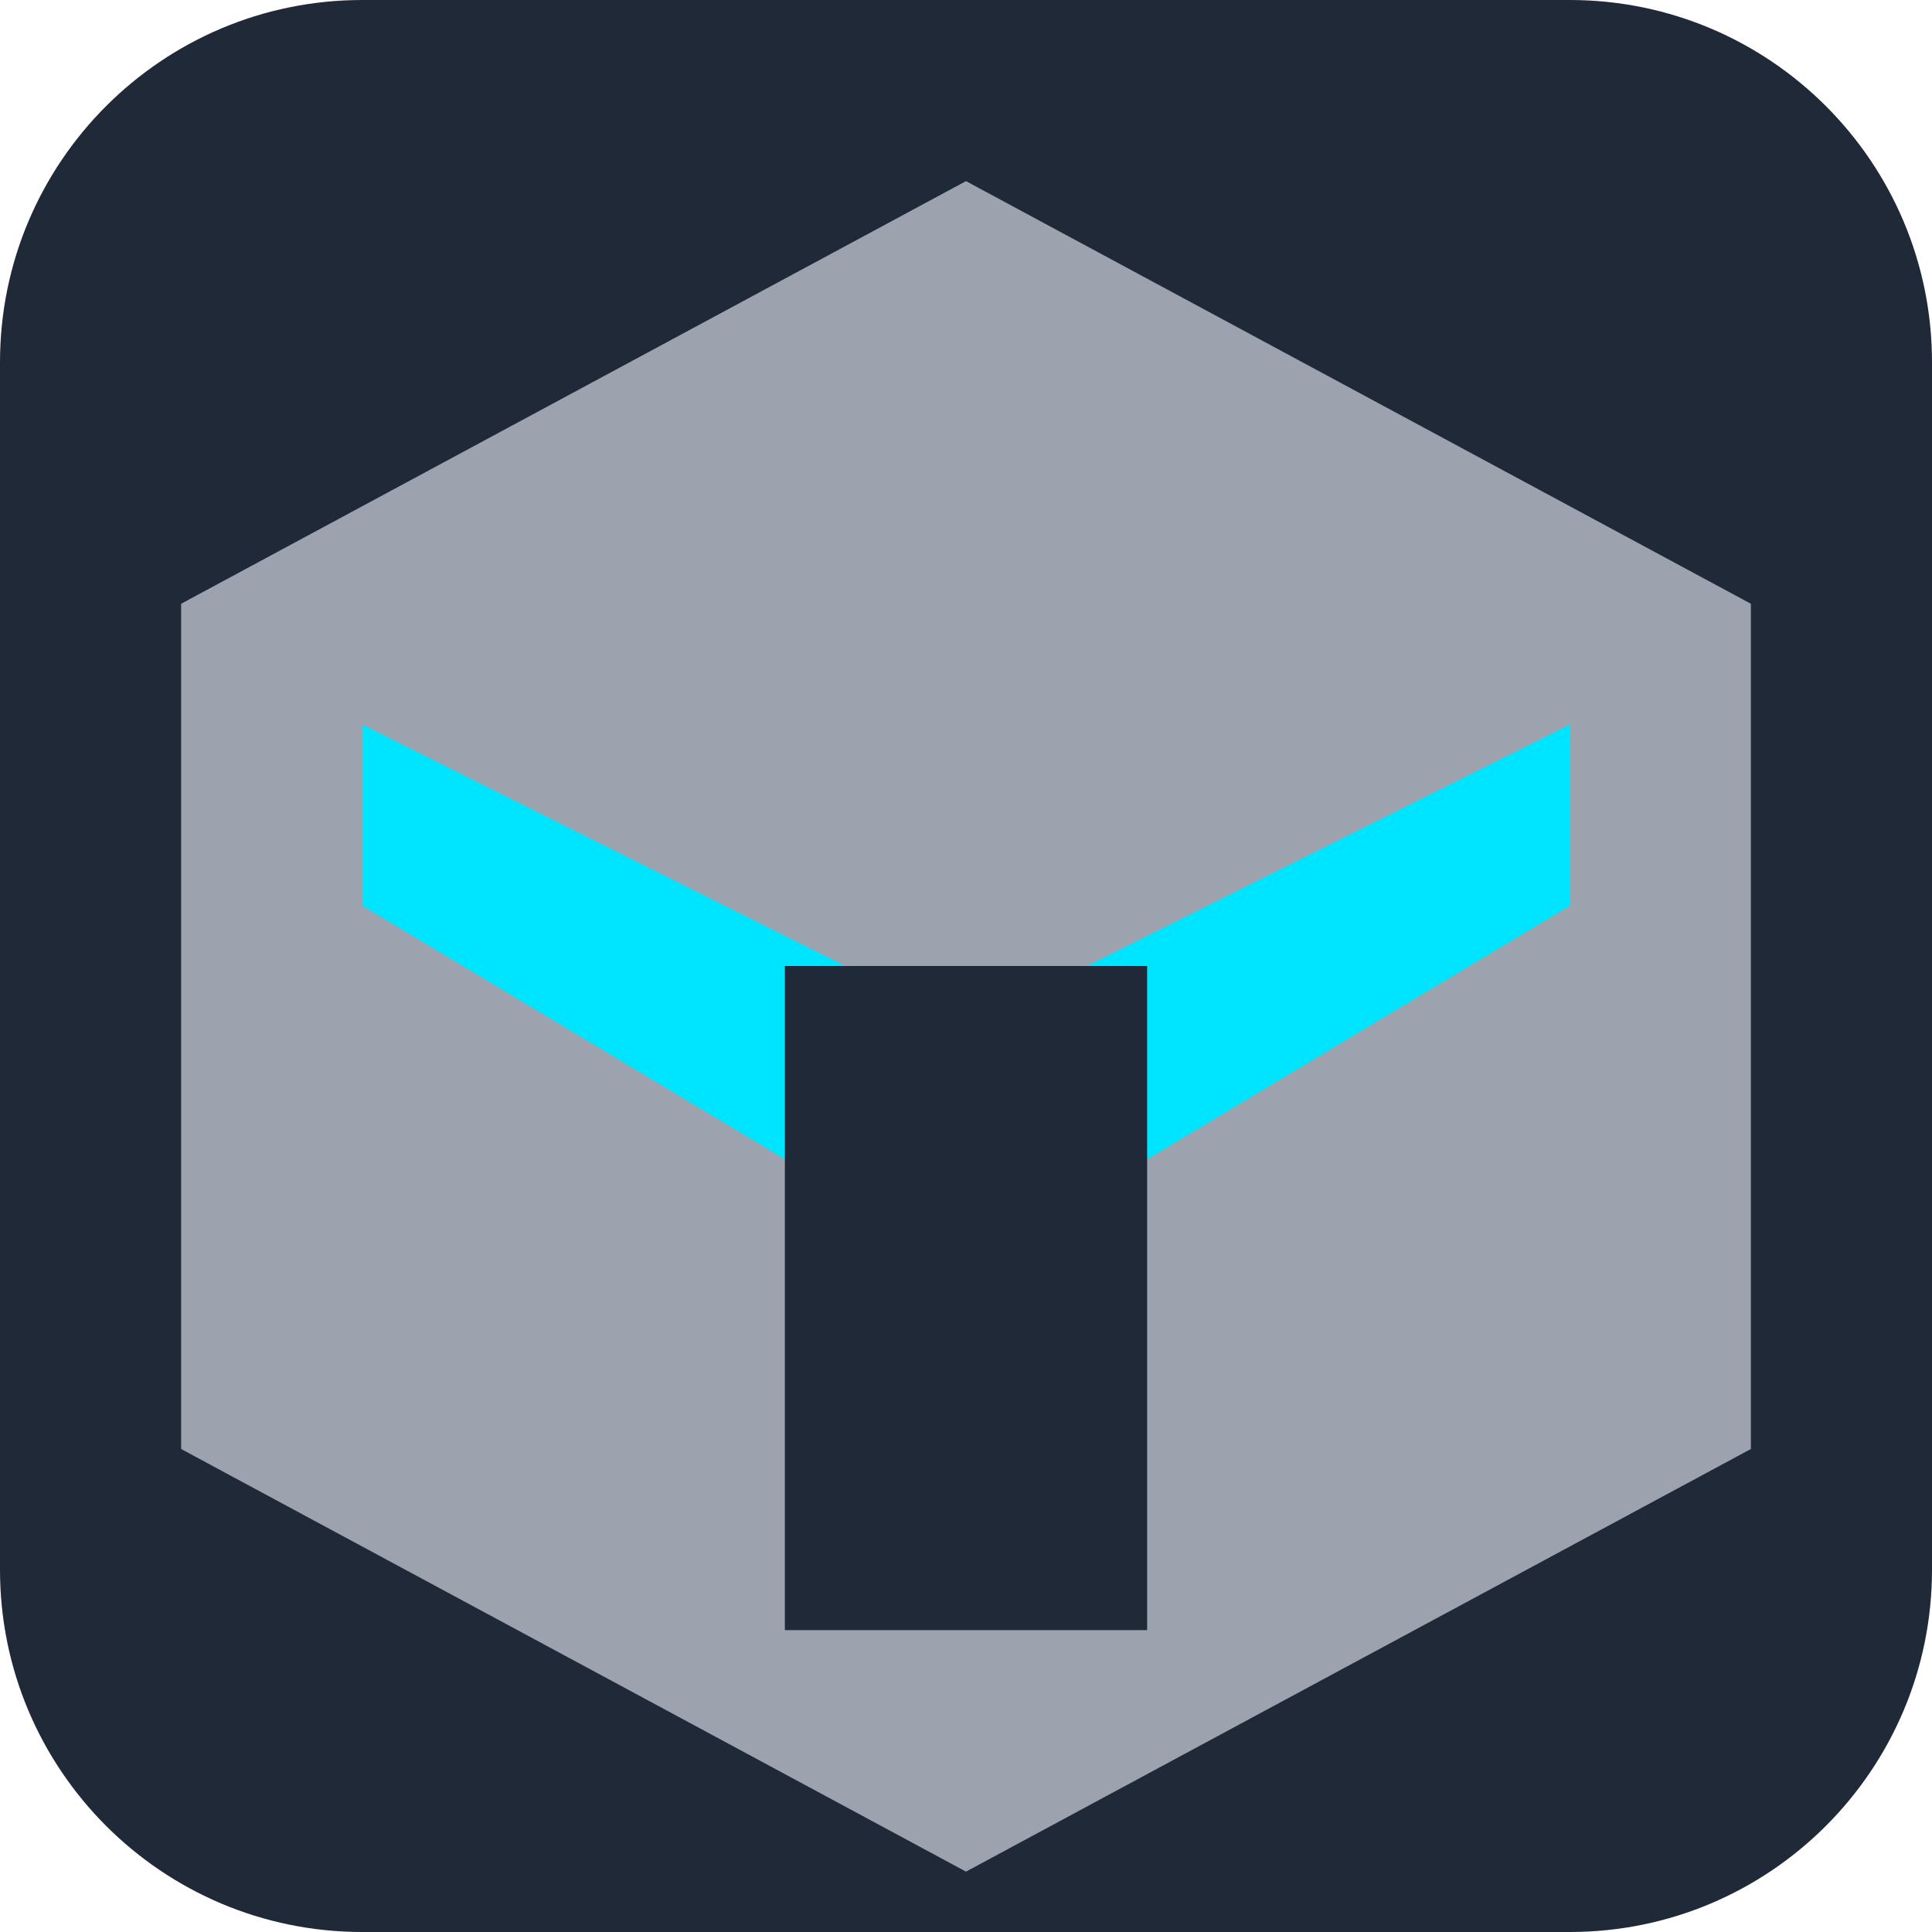
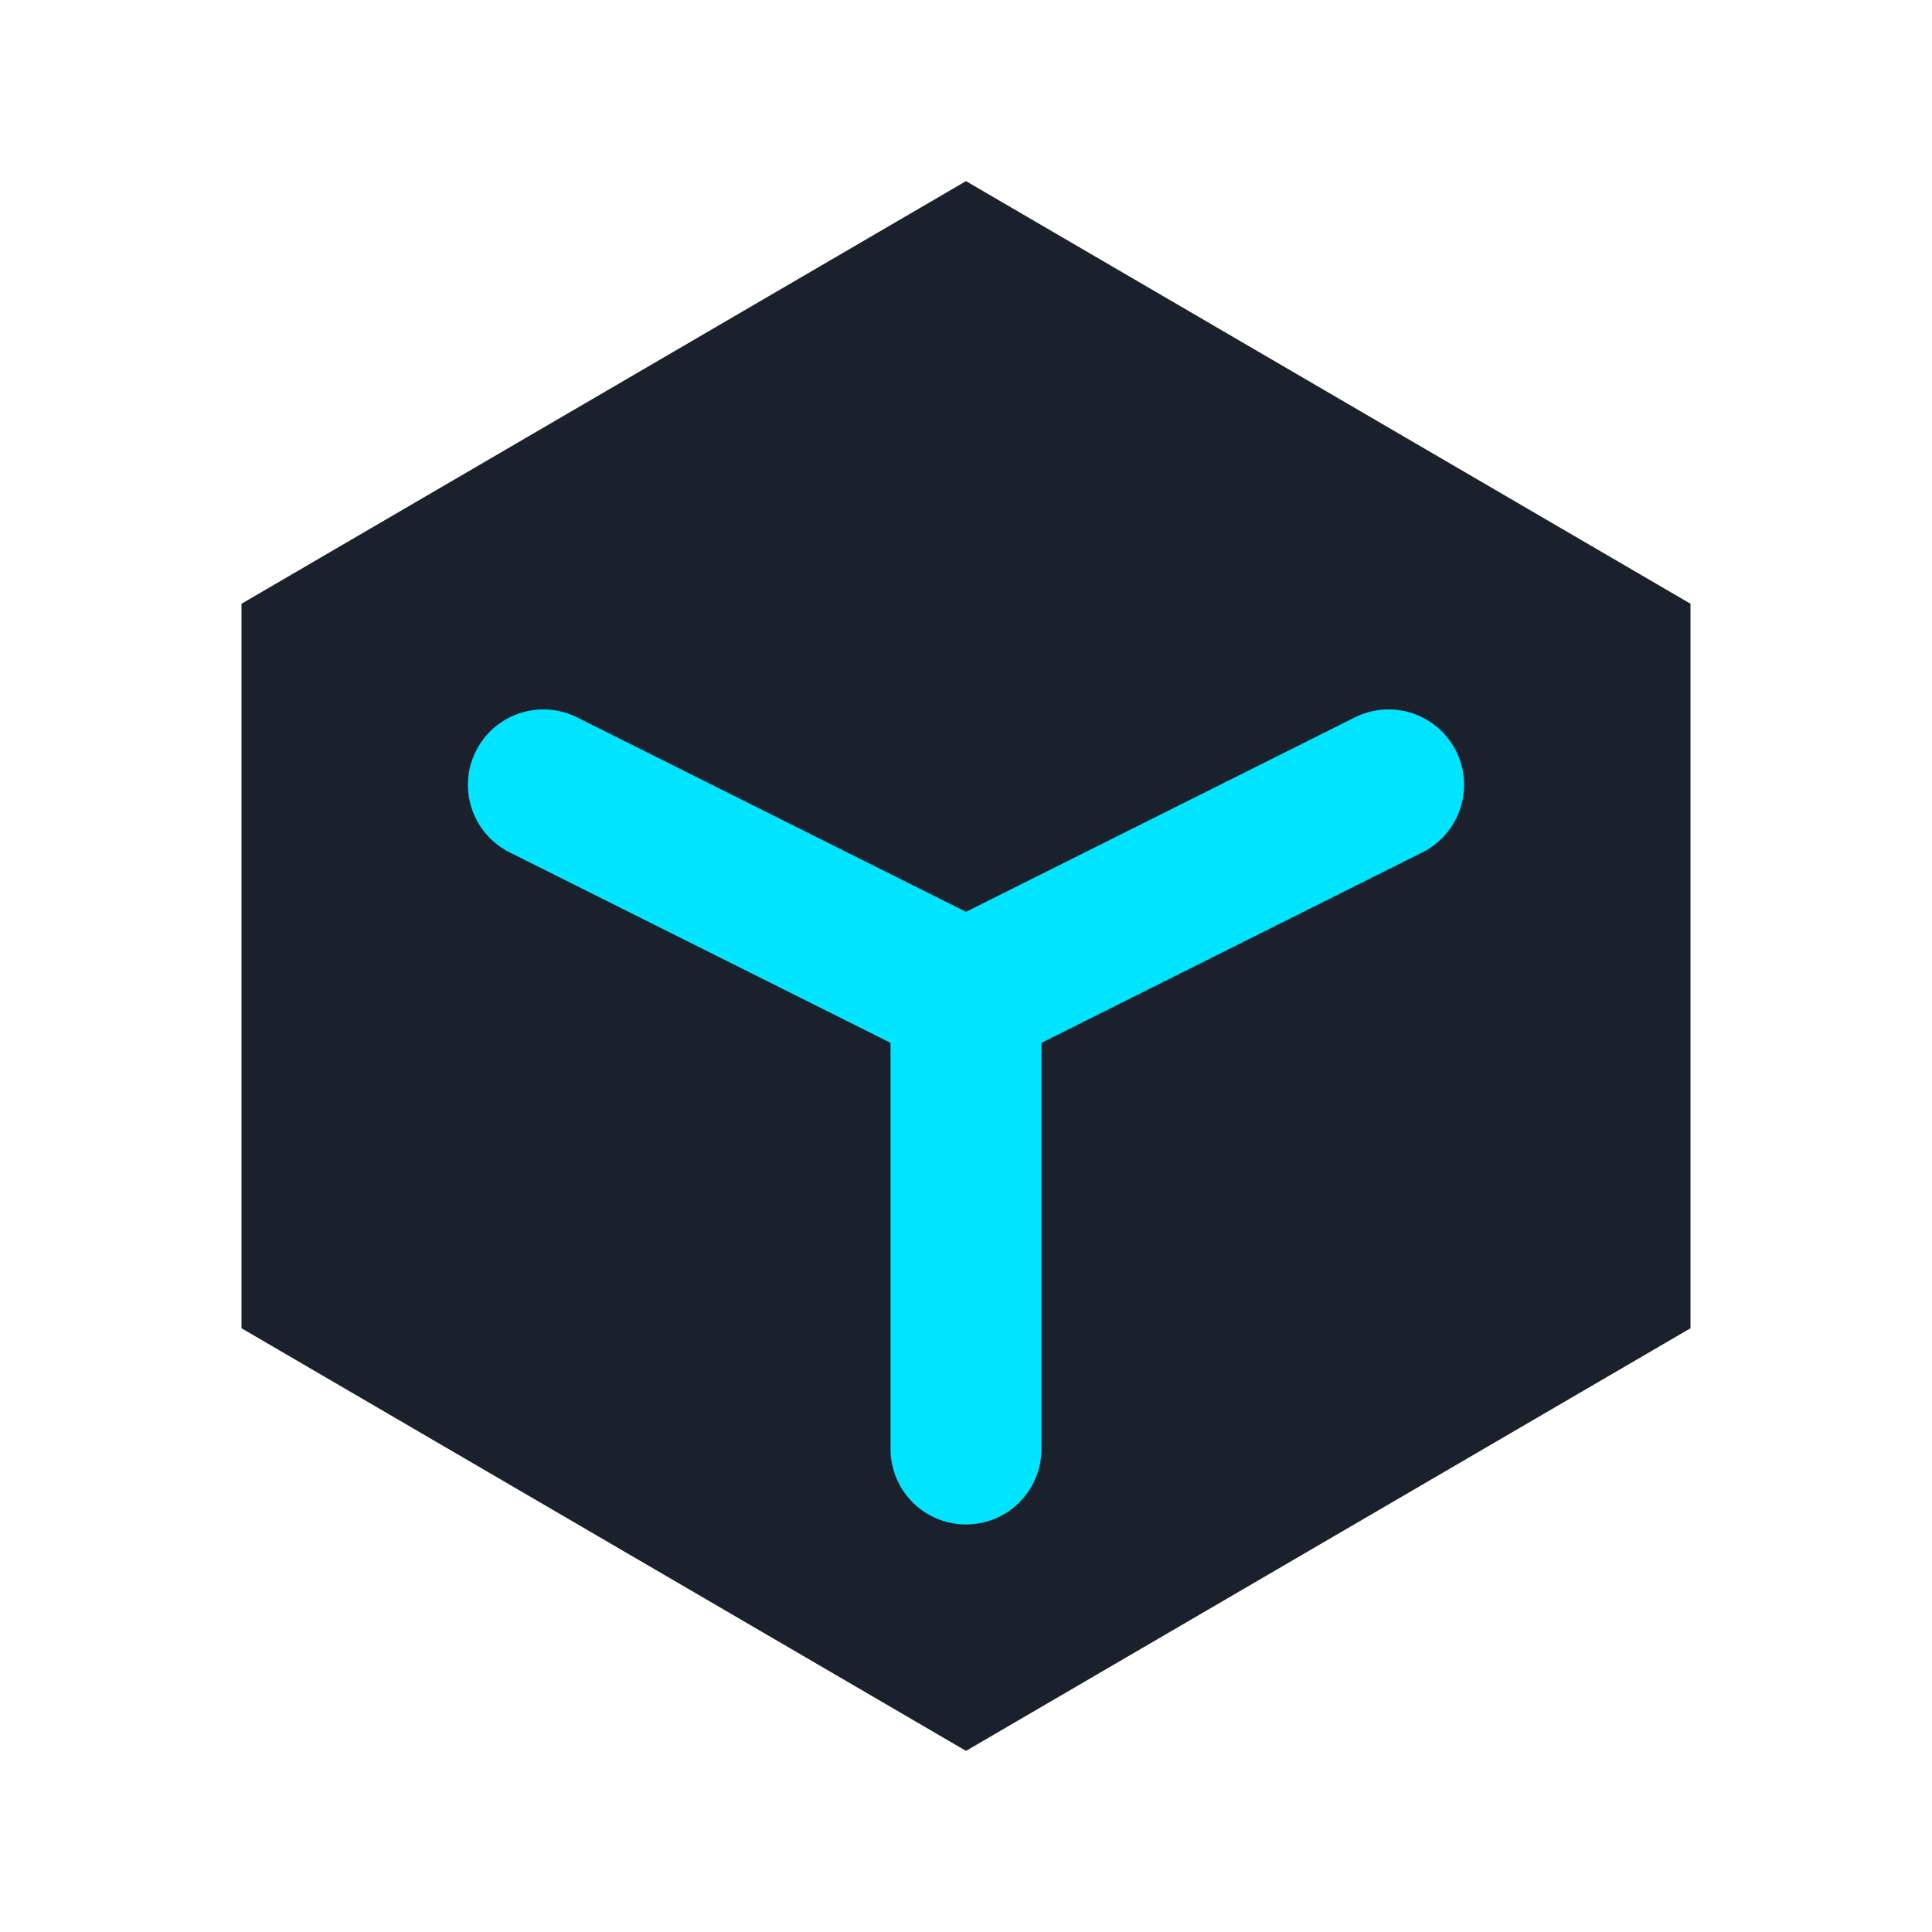
<svg xmlns="http://www.w3.org/2000/svg" viewBox="0 0 32 32" width="32" height="32">
-   <rect width="32" height="32" rx="6" fill="#1F2937" />
  <g transform="translate(0, 0)">
-     <polygon points="16,3 29,10 29,24 16,31 3,24 3,10" fill="#9CA3AF" />
-     <path d="M6,12 L16,17 L26,12 L26,15 L16,21 L6,15 Z" fill="#00E5FF" />
-     <polygon points="13,16 19,16 19,27 13,27" fill="#1F2937" />
+     <path d="M16,3 L28,10 L28,22 L16,29 L4,22 L4,10 Z" fill="#1A202C" />
+     <path d="M9,13 L16,16.5 L23,13 M16,16.5 L16,24" fill="none" stroke="#00E5FF" stroke-width="2.5" stroke-linecap="round" stroke-linejoin="round" />
  </g>
</svg>
